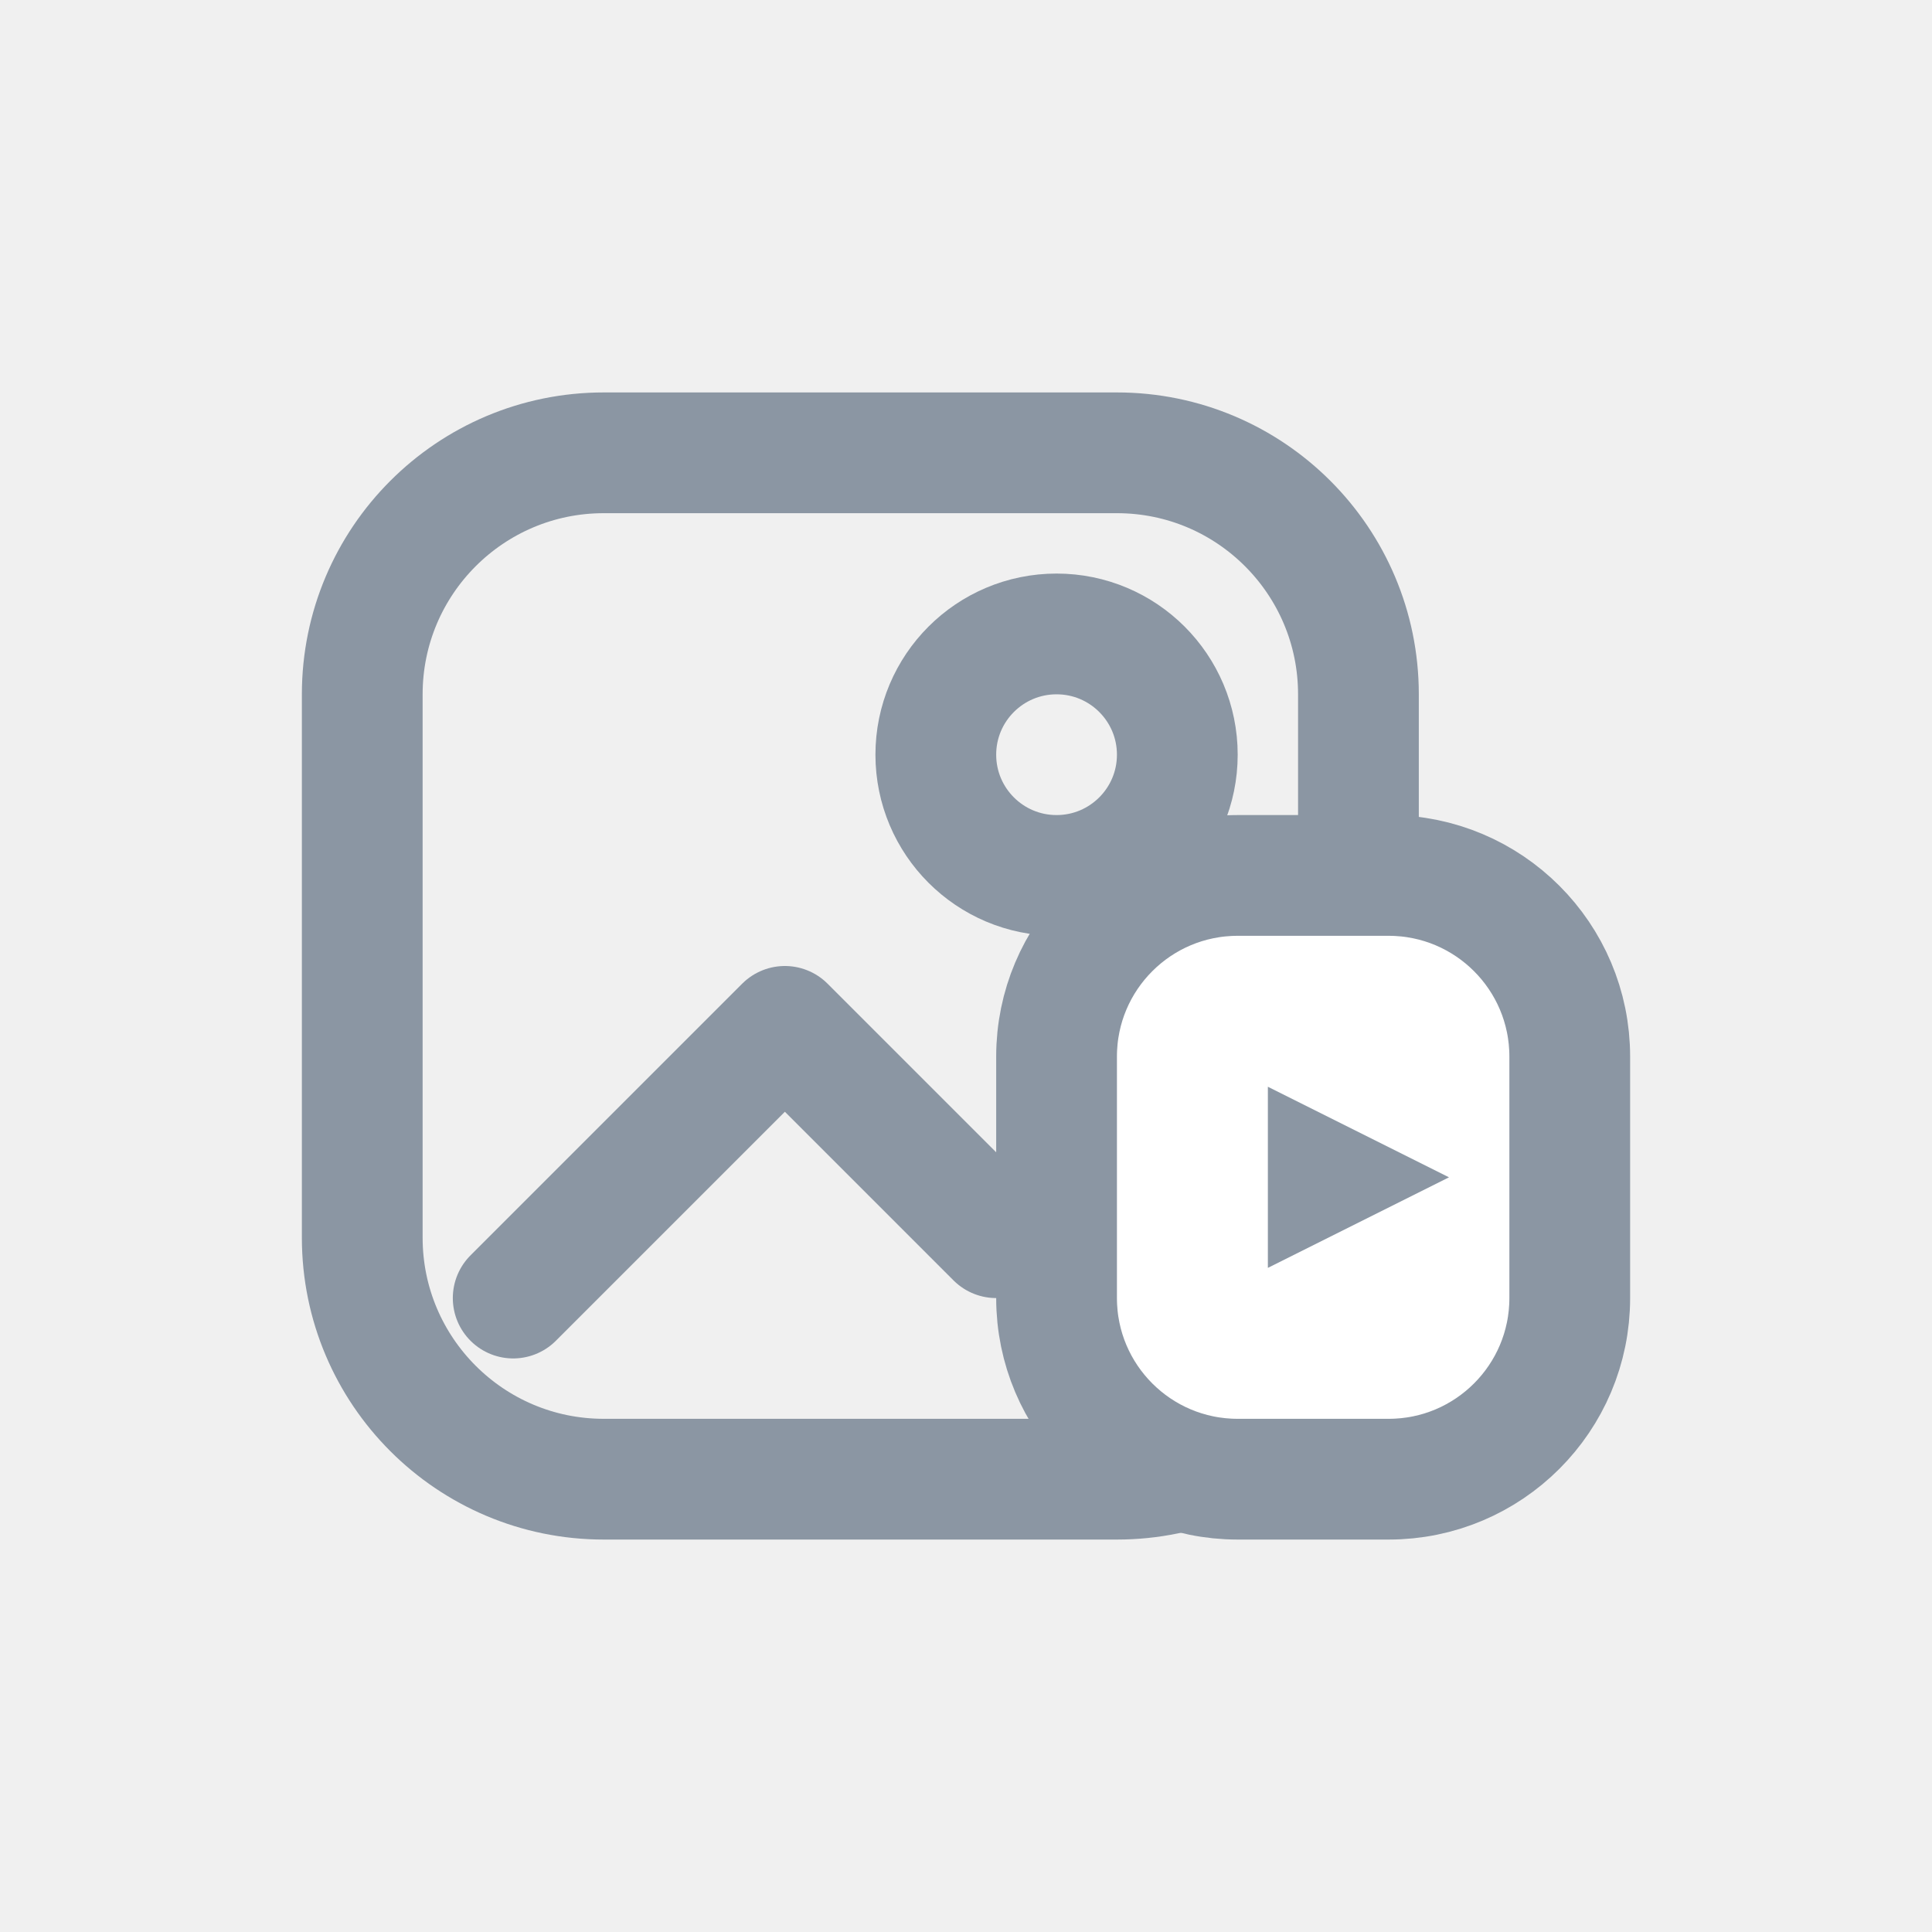
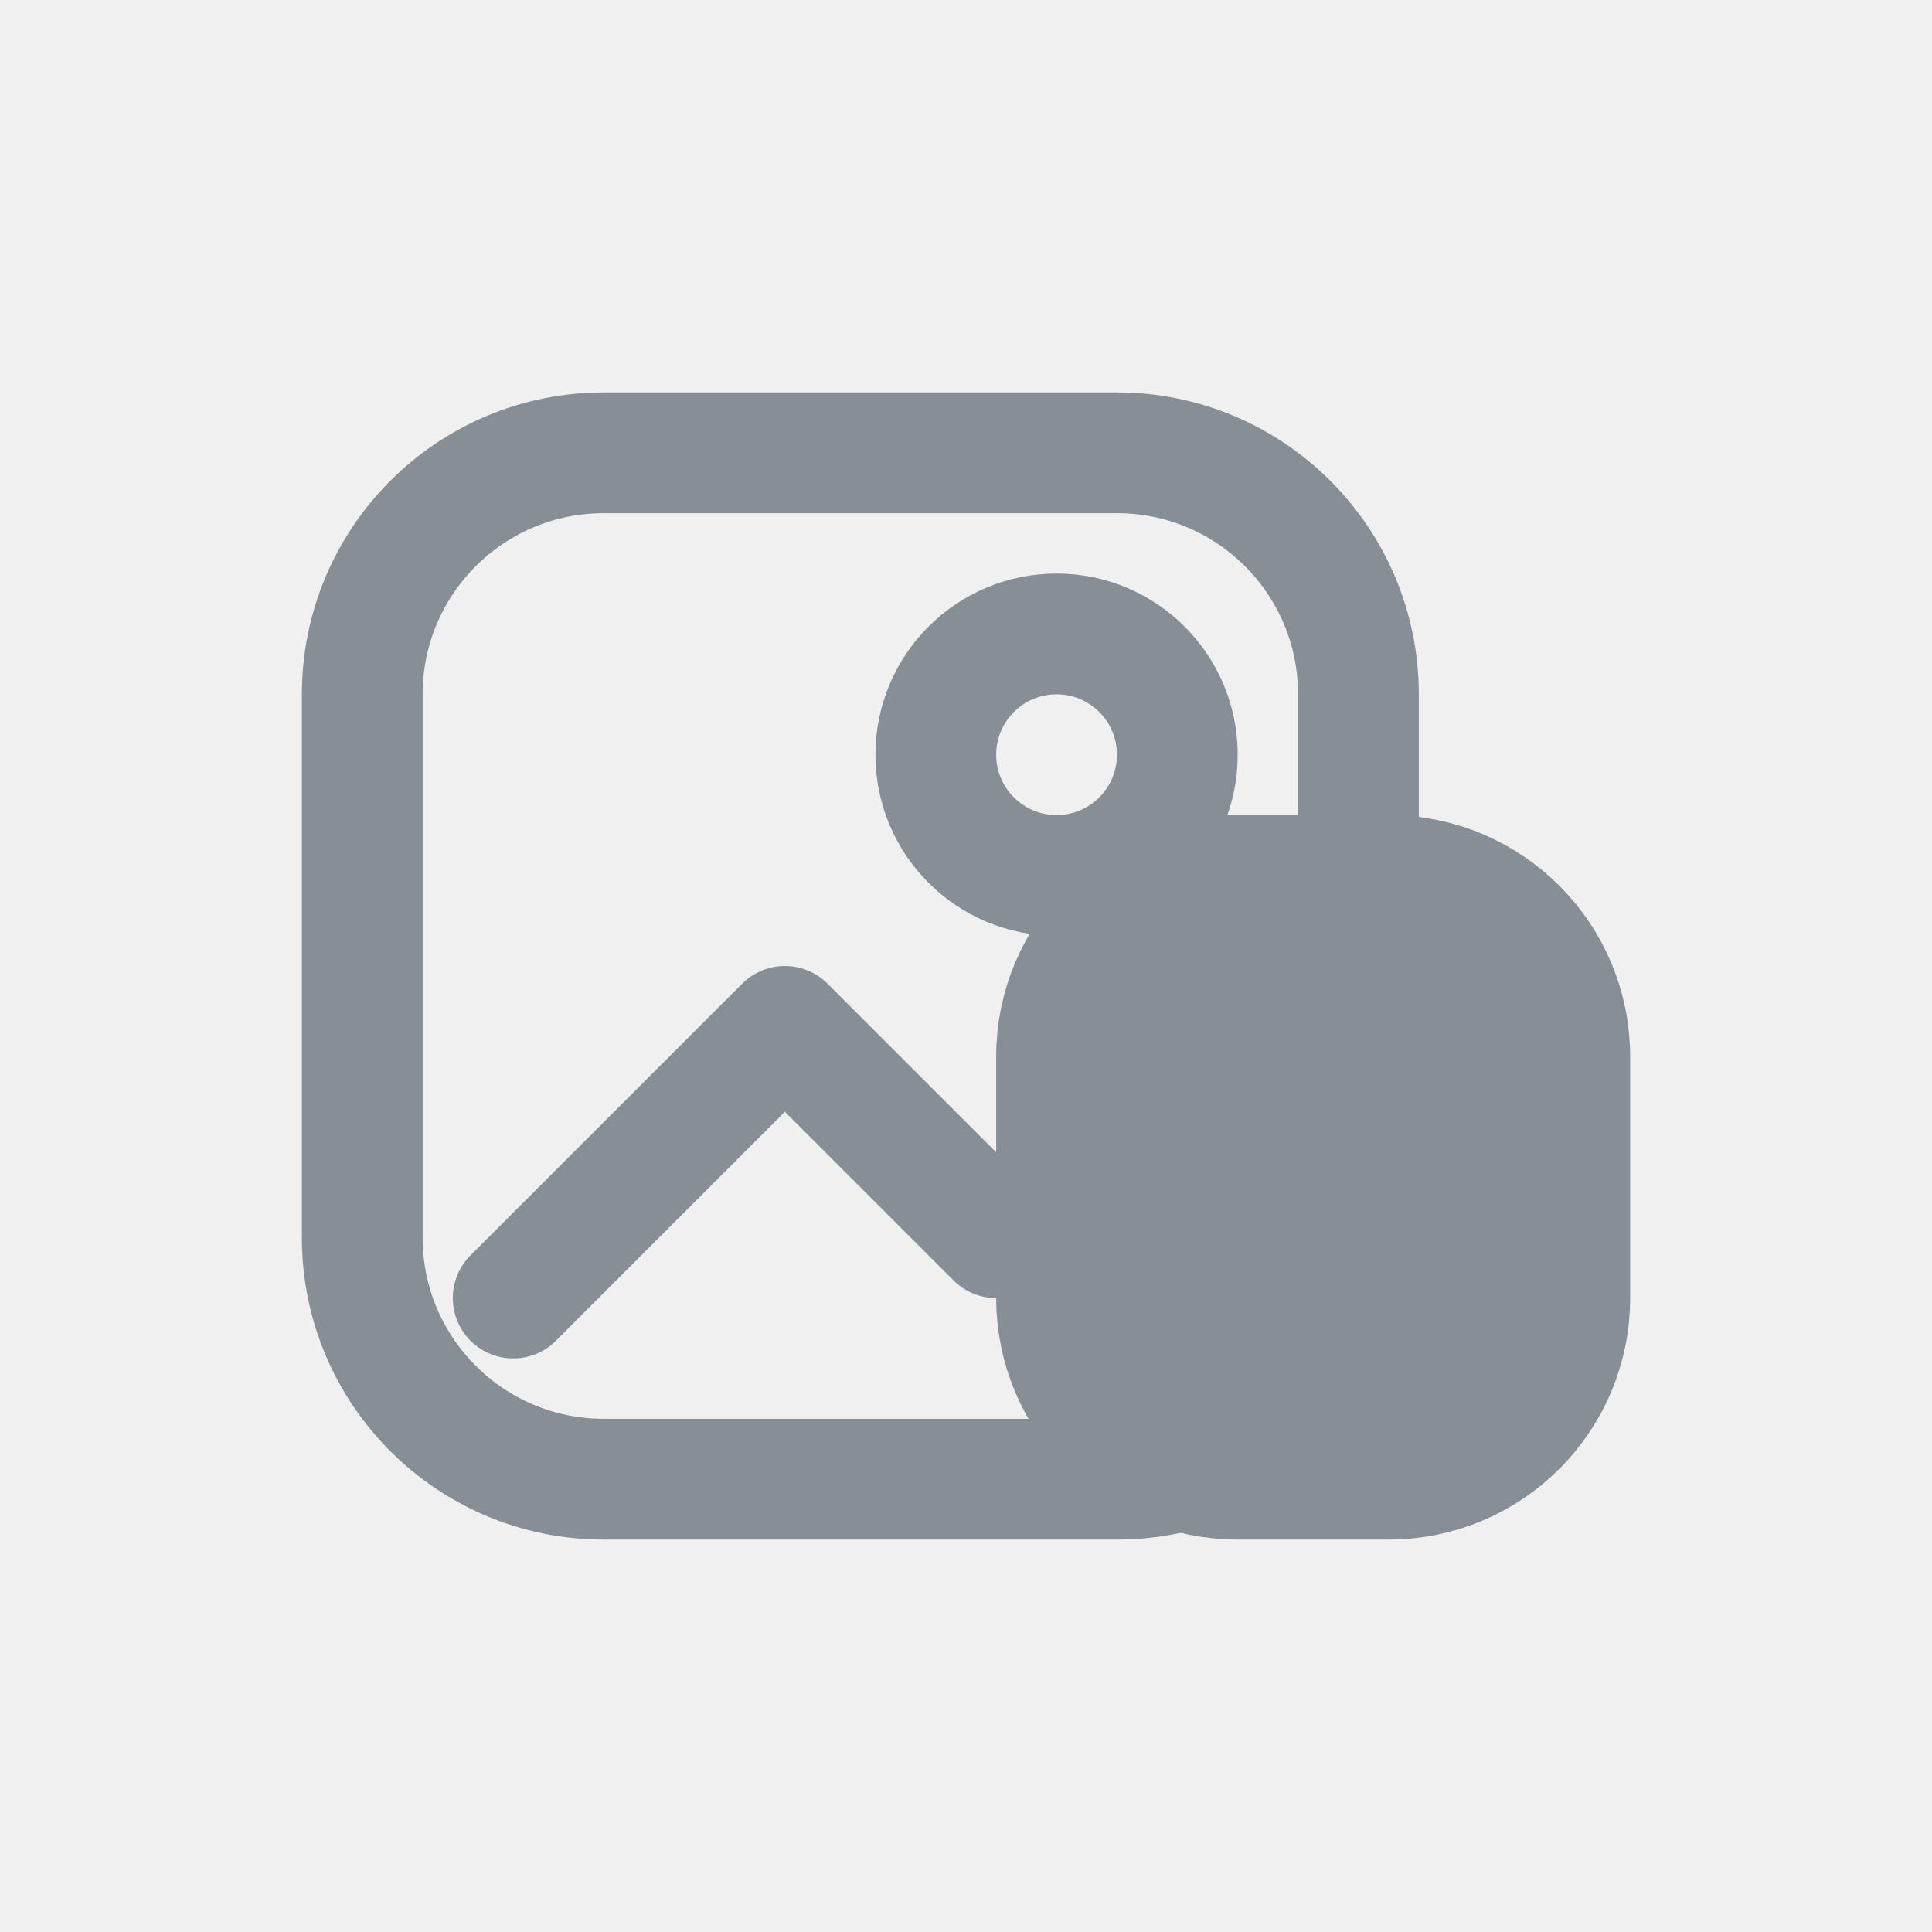
<svg xmlns="http://www.w3.org/2000/svg" width="64" height="64" viewBox="0 0 64 64" fill="none">
-   <rect x="12" y="15" width="33" height="34" rx="8" stroke="#8B96A3" stroke-width="4" />
-   <path d="M17 43L26 34L33 41L38 36L44 42" stroke="#8B96A3" stroke-width="4" stroke-linecap="round" stroke-linejoin="round" />
-   <circle cx="35" cy="25" r="4" stroke="#8B96A3" stroke-width="4" />
-   <rect x="35" y="29" width="17" height="20" rx="6" fill="white" stroke="#8B96A3" stroke-width="4" />
-   <path d="M42 36L48 39L42 42V36Z" fill="#8B96A3" />
+   <rect x="12" y="15" width="33" height="34" rx="8" stroke="#868E96" stroke-width="4" />
+   <path d="M17 43L26 34L33 41L38 36L44 42" stroke="#868E96" stroke-width="4" stroke-linecap="round" stroke-linejoin="round" />
+   <circle cx="35" cy="25" r="4" stroke="#868E96" stroke-width="4" />
+   <rect x="35" y="29" width="17" height="20" rx="6" fill="#868E96" stroke="#868E96" stroke-width="4" />
+   <path d="M42 36L48 39L42 42V36Z" fill="#868E96" />
</svg>
